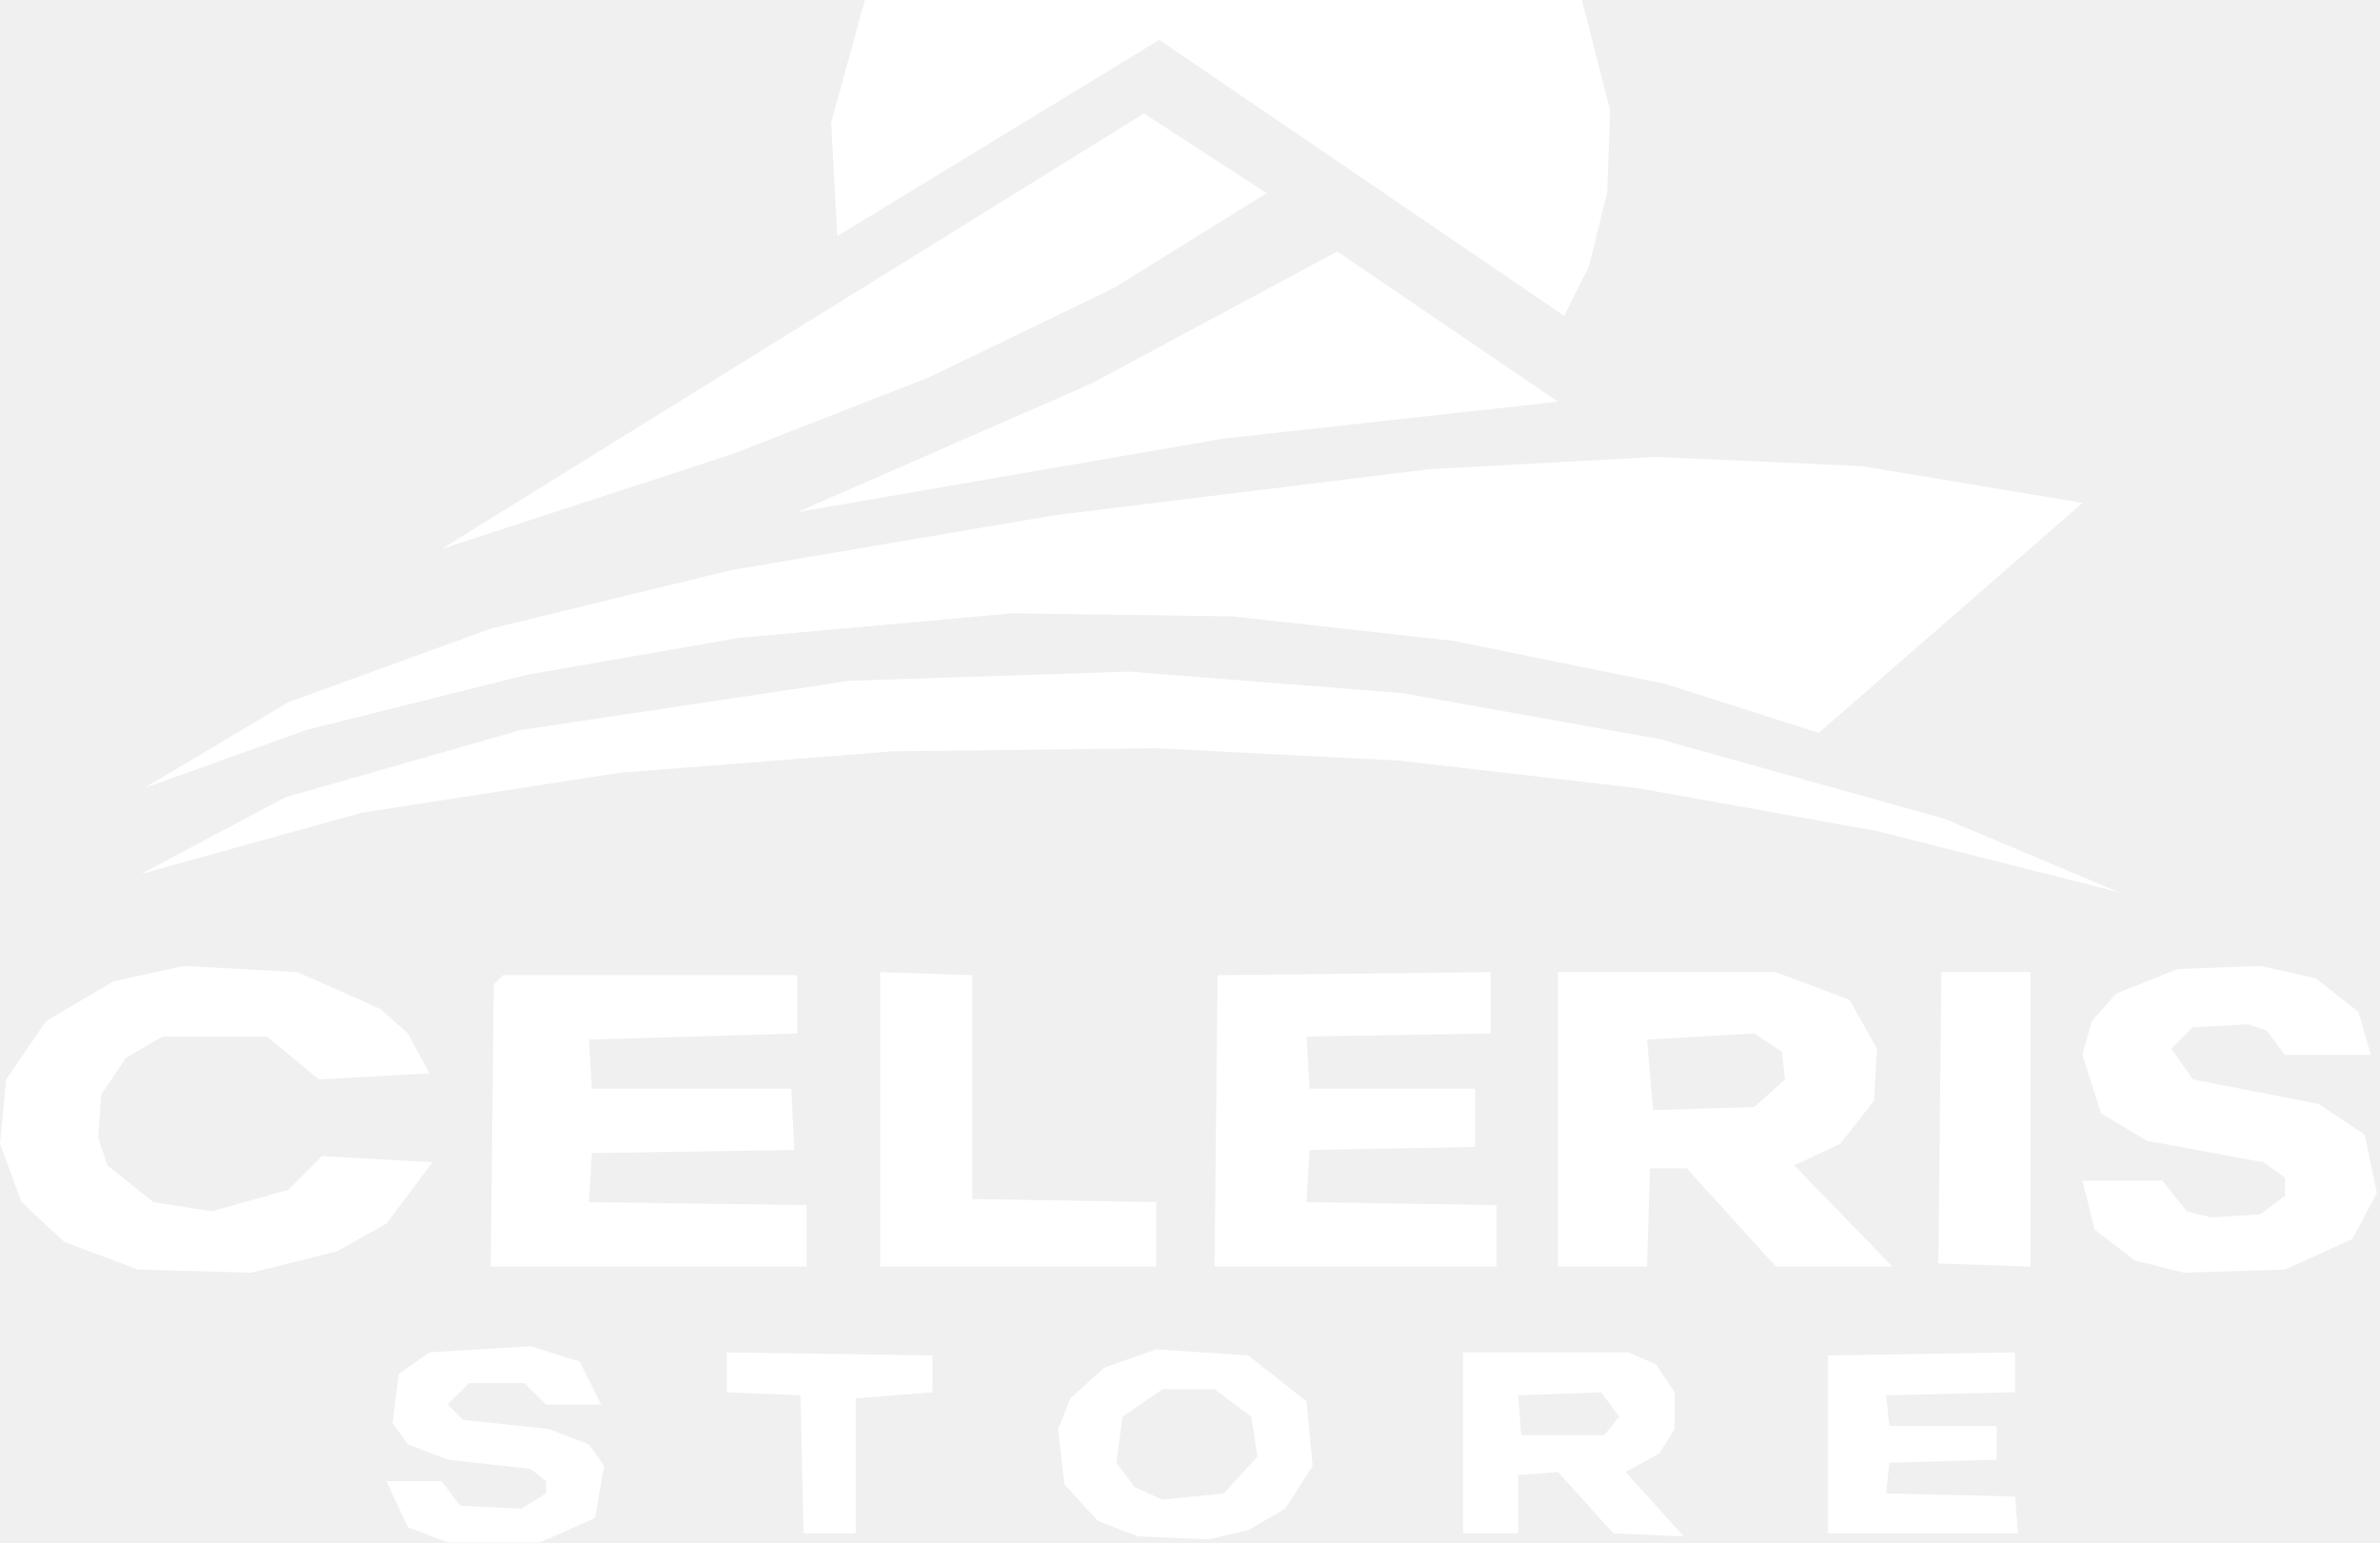
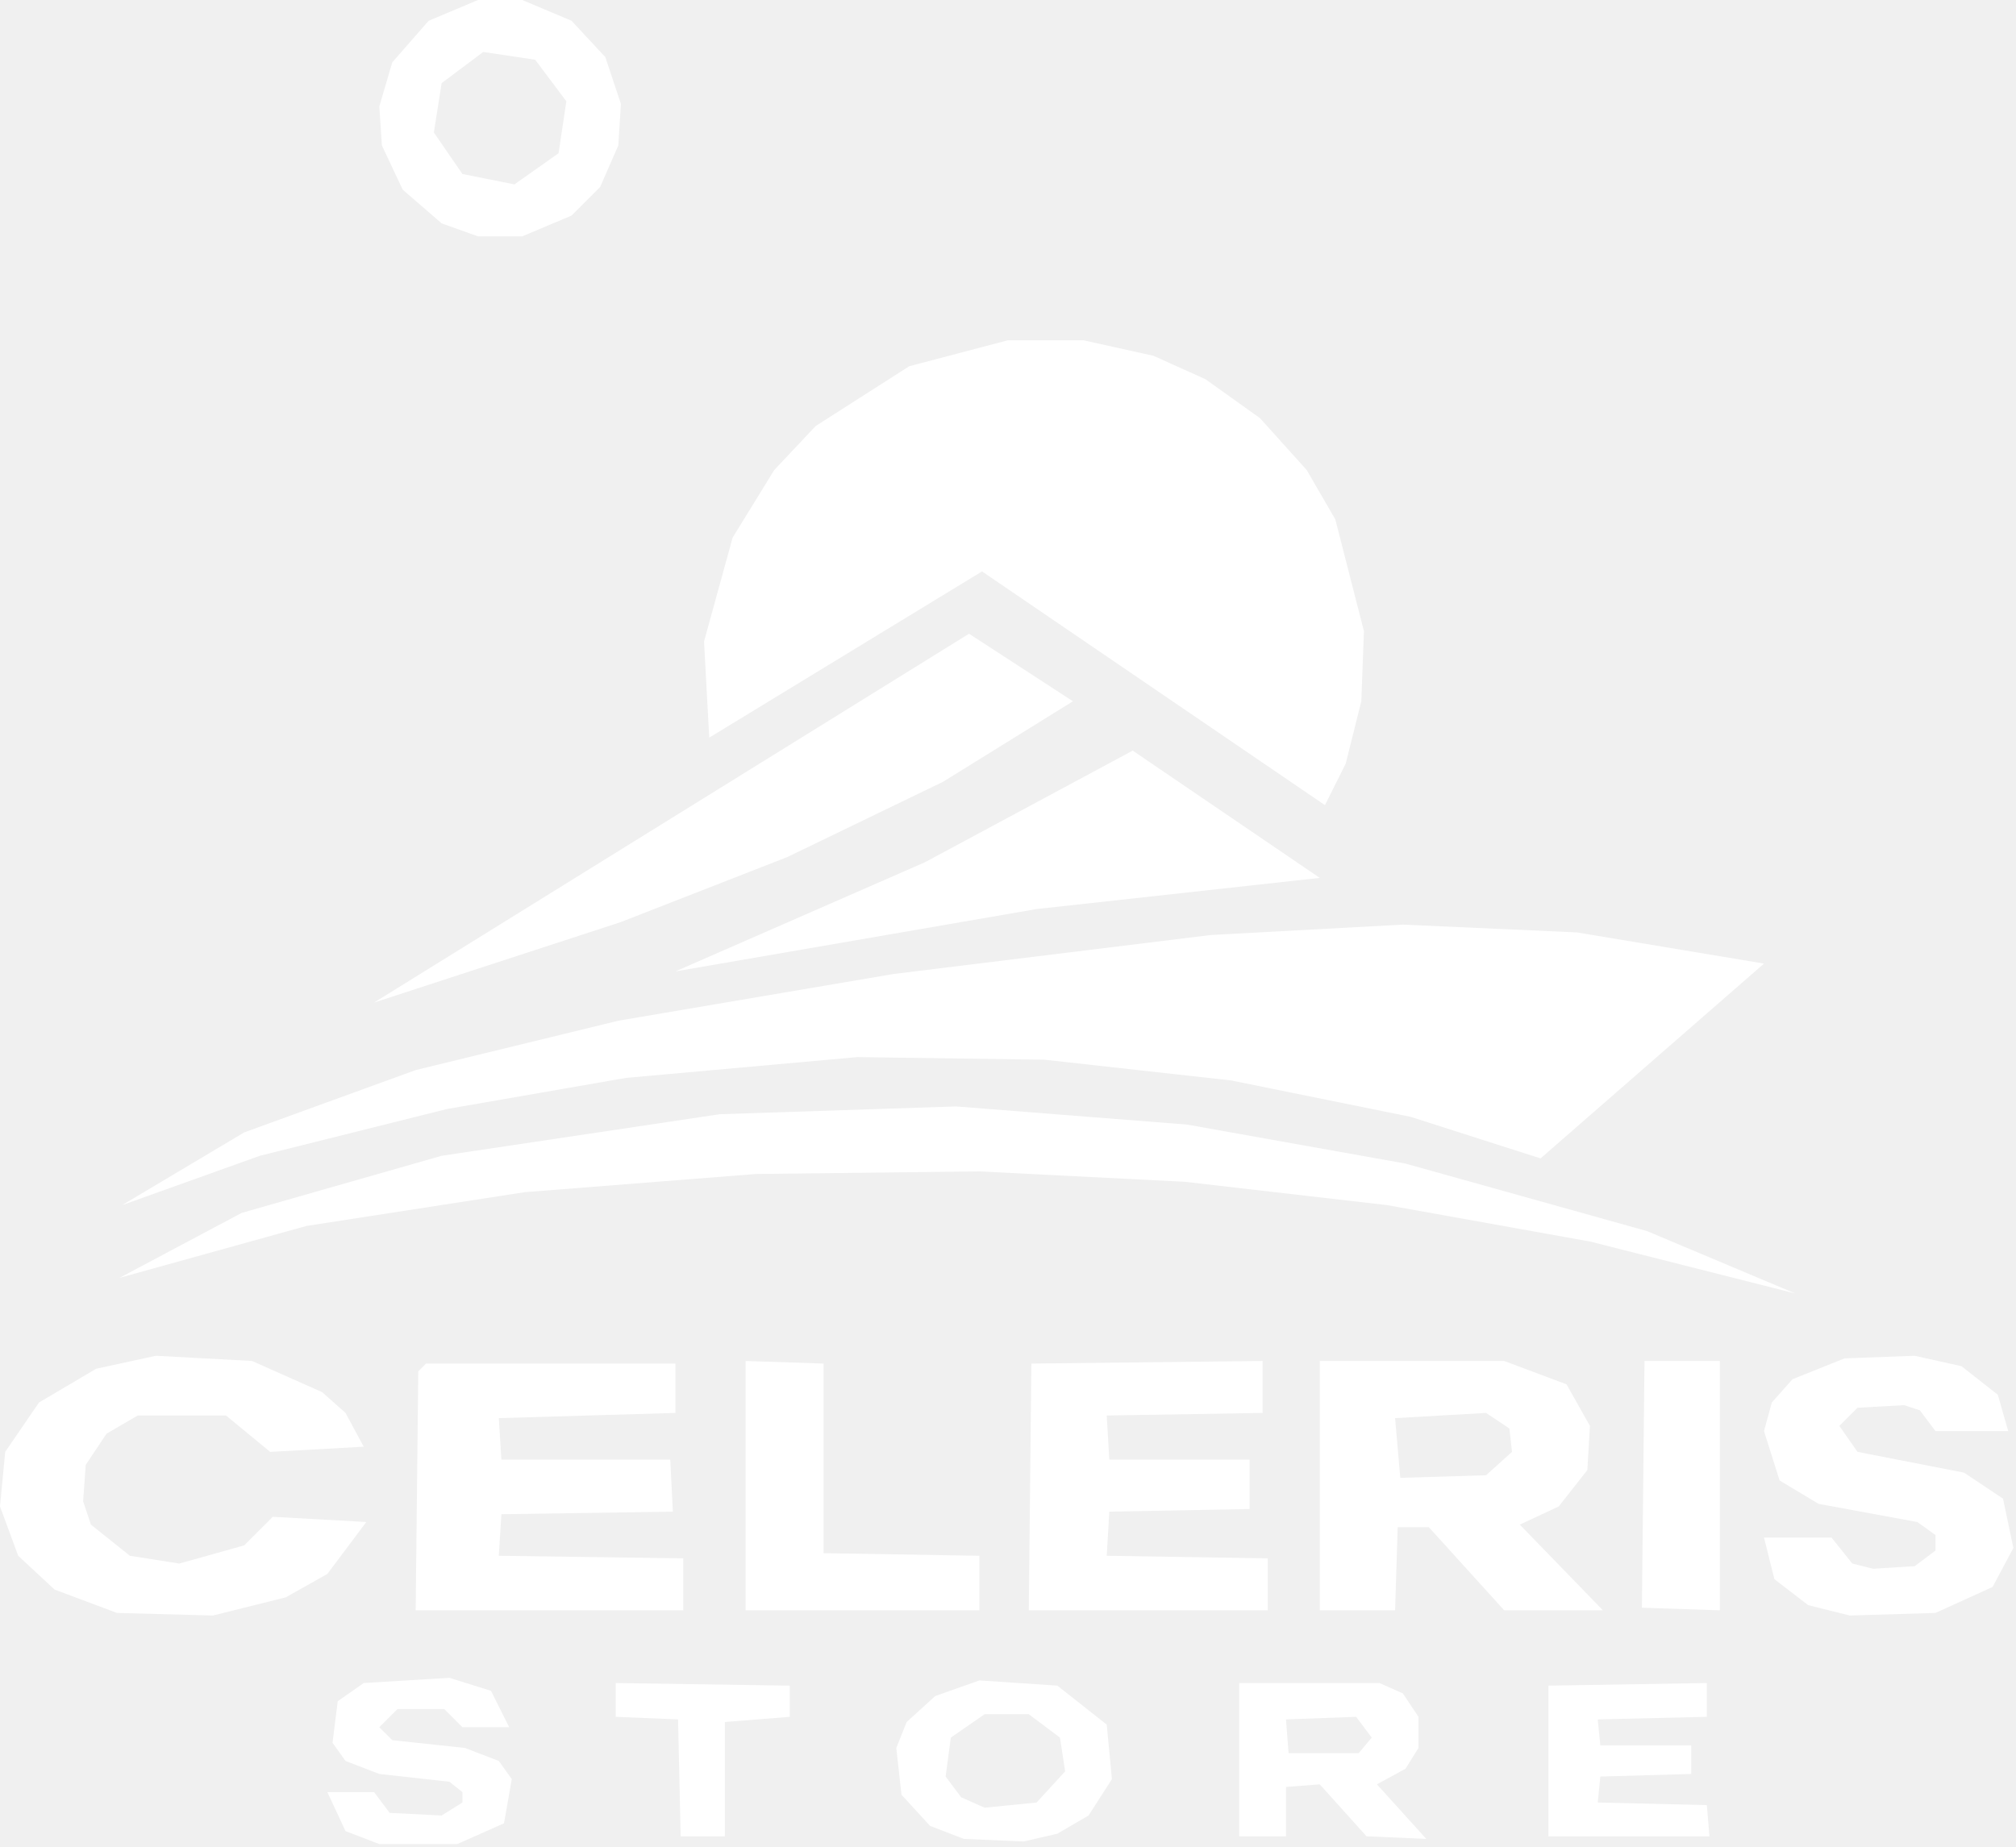
- <svg xmlns="http://www.w3.org/2000/svg" viewBox="249 590 776 503" role="img" aria-label="SolMar Celeris">
-   <path fill="#fff" fill-rule="evenodd" d="M845,1032 L845,1090 L907,1090 L906,1078 L864,1077 L865,1067 L900,1066 L900,1055 L865,1055 L864,1045 L906,1044 L906,1031Z M726,1031 L726,1090 L744,1090 L744,1071 L757,1070 L775,1090 L798,1091 L779,1070 L790,1064 L795,1056 L795,1044 L789,1035 L780,1031Z M744,1045 L771,1044 L777,1052 L772,1058 L745,1058Z M486,1031 L486,1044 L510,1045 L511,1090 L528,1090 L528,1046 L553,1044 L553,1032Z M598,1046 L594,1056 L596,1074 L607,1086 L620,1091 L643,1092 L656,1089 L668,1082 L677,1068 L675,1047 L656,1032 L626,1030 L609,1036Z M615,1052 L628,1043 L645,1043 L657,1052 L659,1065 L648,1077 L628,1079 L619,1075 L613,1067Z M379,1038 L377,1054 L382,1061 L395,1066 L422,1069 L427,1073 L427,1077 L419,1082 L399,1081 L393,1073 L375,1073 L382,1088 L395,1093 L425,1093 L443,1085 L446,1068 L441,1061 L428,1056 L400,1053 L395,1048 L402,1041 L420,1041 L427,1048 L445,1048 L438,1034 L422,1029 L389,1031Z M410,911 L409,1003 L512,1003 L512,983 L441,982 L442,966 L508,965 L507,945 L442,945 L441,929 L509,927 L509,908 L413,908Z M882,907 L881,1002 L911,1003 L911,907Z M757,907 L757,1003 L786,1003 L787,971 L799,971 L828,1003 L866,1003 L834,970 L849,963 L860,949 L861,932 L852,916 L828,907Z M786,929 L821,927 L830,933 L831,942 L821,951 L788,952Z M646,908 L645,1003 L737,1003 L737,983 L675,982 L676,965 L730,964 L730,945 L676,945 L675,928 L735,927 L735,907Z M536,907 L536,1003 L626,1003 L626,982 L566,981 L566,908Z M939,914 L931,923 L928,934 L934,953 L949,962 L987,969 L994,974 L994,980 L986,986 L970,987 L962,985 L954,975 L928,975 L932,991 L945,1001 L961,1005 L994,1004 L1016,994 L1024,979 L1020,960 L1005,950 L964,942 L957,932 L964,925 L982,924 L988,926 L994,934 L1022,934 L1018,920 L1004,909 L986,905 L959,906Z M251,942 L249,963 L256,982 L270,995 L294,1004 L331,1005 L359,998 L375,989 L390,969 L354,967 L343,978 L318,985 L299,982 L284,970 L281,961 L282,947 L290,935 L302,928 L336,928 L353,942 L389,940 L382,927 L373,919 L346,907 L309,905 L286,910 L264,923Z M295,875 L367,855 L451,842 L540,835 L626,834 L705,838 L783,847 L861,861 L940,881 L883,857 L790,831 L706,816 L617,809 L526,812 L419,828 L342,850Z M928,754 L856,742 L789,739 L715,743 L593,758 L487,776 L409,795 L343,819 L296,847 L349,828 L421,810 L490,798 L579,790 L651,791 L723,799 L792,813 L842,829Z M757,721 L685,672 L605,715 L509,757 L648,733Z M662,653 L622,627 L393,769 L488,738 L552,713 L612,684Z M531,590 L520,630 L522,667 L627,603 L759,693 L767,677 L773,653 L774,626 L763,583 L752,564 L734,544 L713,529 L693,520 L666,514 L637,514 L599,524 L563,547 L547,564Z" />
+ <svg xmlns="http://www.w3.org/2000/svg" viewBox="249 383 776 711" role="img" aria-label="SolMar Celeris">
+   <path fill="#fff" fill-rule="evenodd" d="M845,1032 L845,1090 L907,1090 L906,1078 L864,1077 L865,1067 L900,1066 L900,1055 L865,1055 L864,1045 L906,1044 L906,1031Z M726,1031 L726,1090 L744,1090 L744,1071 L757,1070 L775,1090 L798,1091 L779,1070 L790,1064 L795,1056 L795,1044 L789,1035 L780,1031Z M744,1045 L771,1044 L777,1052 L772,1058 L745,1058Z M486,1031 L486,1044 L510,1045 L511,1090 L528,1090 L528,1046 L553,1044 L553,1032Z M598,1046 L594,1056 L596,1074 L607,1086 L620,1091 L643,1092 L656,1089 L668,1082 L677,1068 L675,1047 L656,1032 L626,1030 L609,1036Z M615,1052 L628,1043 L645,1043 L657,1052 L659,1065 L648,1077 L628,1079 L619,1075 L613,1067Z M379,1038 L377,1054 L382,1061 L395,1066 L422,1069 L427,1073 L427,1077 L419,1082 L399,1081 L393,1073 L375,1073 L382,1088 L395,1093 L425,1093 L443,1085 L446,1068 L441,1061 L428,1056 L400,1053 L395,1048 L402,1041 L420,1041 L427,1048 L445,1048 L438,1034 L422,1029 L389,1031Z M410,911 L409,1003 L512,1003 L512,983 L441,982 L442,966 L508,965 L507,945 L442,945 L441,929 L509,927 L509,908 L413,908Z M882,907 L881,1002 L911,1003 L911,907Z M757,907 L757,1003 L786,1003 L787,971 L799,971 L828,1003 L866,1003 L834,970 L849,963 L860,949 L861,932 L852,916 L828,907Z M786,929 L821,927 L830,933 L831,942 L821,951 L788,952Z M646,908 L645,1003 L737,1003 L737,983 L675,982 L676,965 L730,964 L730,945 L676,945 L675,928 L735,927 L735,907Z M536,907 L536,1003 L626,1003 L626,982 L566,981 L566,908Z M939,914 L931,923 L928,934 L934,953 L949,962 L987,969 L994,974 L994,980 L986,986 L970,987 L962,985 L954,975 L928,975 L932,991 L945,1001 L961,1005 L994,1004 L1016,994 L1024,979 L1020,960 L1005,950 L964,942 L957,932 L964,925 L982,924 L988,926 L994,934 L1022,934 L1018,920 L1004,909 L986,905 L959,906Z M251,942 L249,963 L256,982 L270,995 L294,1004 L331,1005 L359,998 L375,989 L390,969 L354,967 L343,978 L318,985 L299,982 L284,970 L281,961 L282,947 L290,935 L302,928 L336,928 L353,942 L389,940 L382,927 L373,919 L346,907 L309,905 L286,910 L264,923Z M295,875 L367,855 L451,842 L540,835 L626,834 L705,838 L783,847 L861,861 L940,881 L883,857 L790,831 L706,816 L617,809 L526,812 L419,828 L342,850Z M928,754 L856,742 L789,739 L715,743 L593,758 L487,776 L409,795 L343,819 L296,847 L349,828 L421,810 L490,798 L579,790 L651,791 L723,799 L792,813 L842,829Z M757,721 L685,672 L605,715 L509,757 L648,733Z M662,653 L622,627 L393,769 L488,738 L552,713 L612,684Z M531,590 L520,630 L522,667 L627,603 L759,693 L767,677 L773,653 L774,626 L763,583 L752,564 L734,544 L713,529 L693,520 L666,514 L637,514 L599,524 L563,547 L547,564Z M433,383 L414,391 L400,407 L395,424 L396,439 L404,456 L419,469 L433,474 L450,474 L469,466 L480,455 L487,439 L488,423 L482,405 L469,391 L450,383Z M435,403 L455,406 L467,422 L464,442 L447,454 L427,450 L416,434 L419,415Z" />
</svg>
